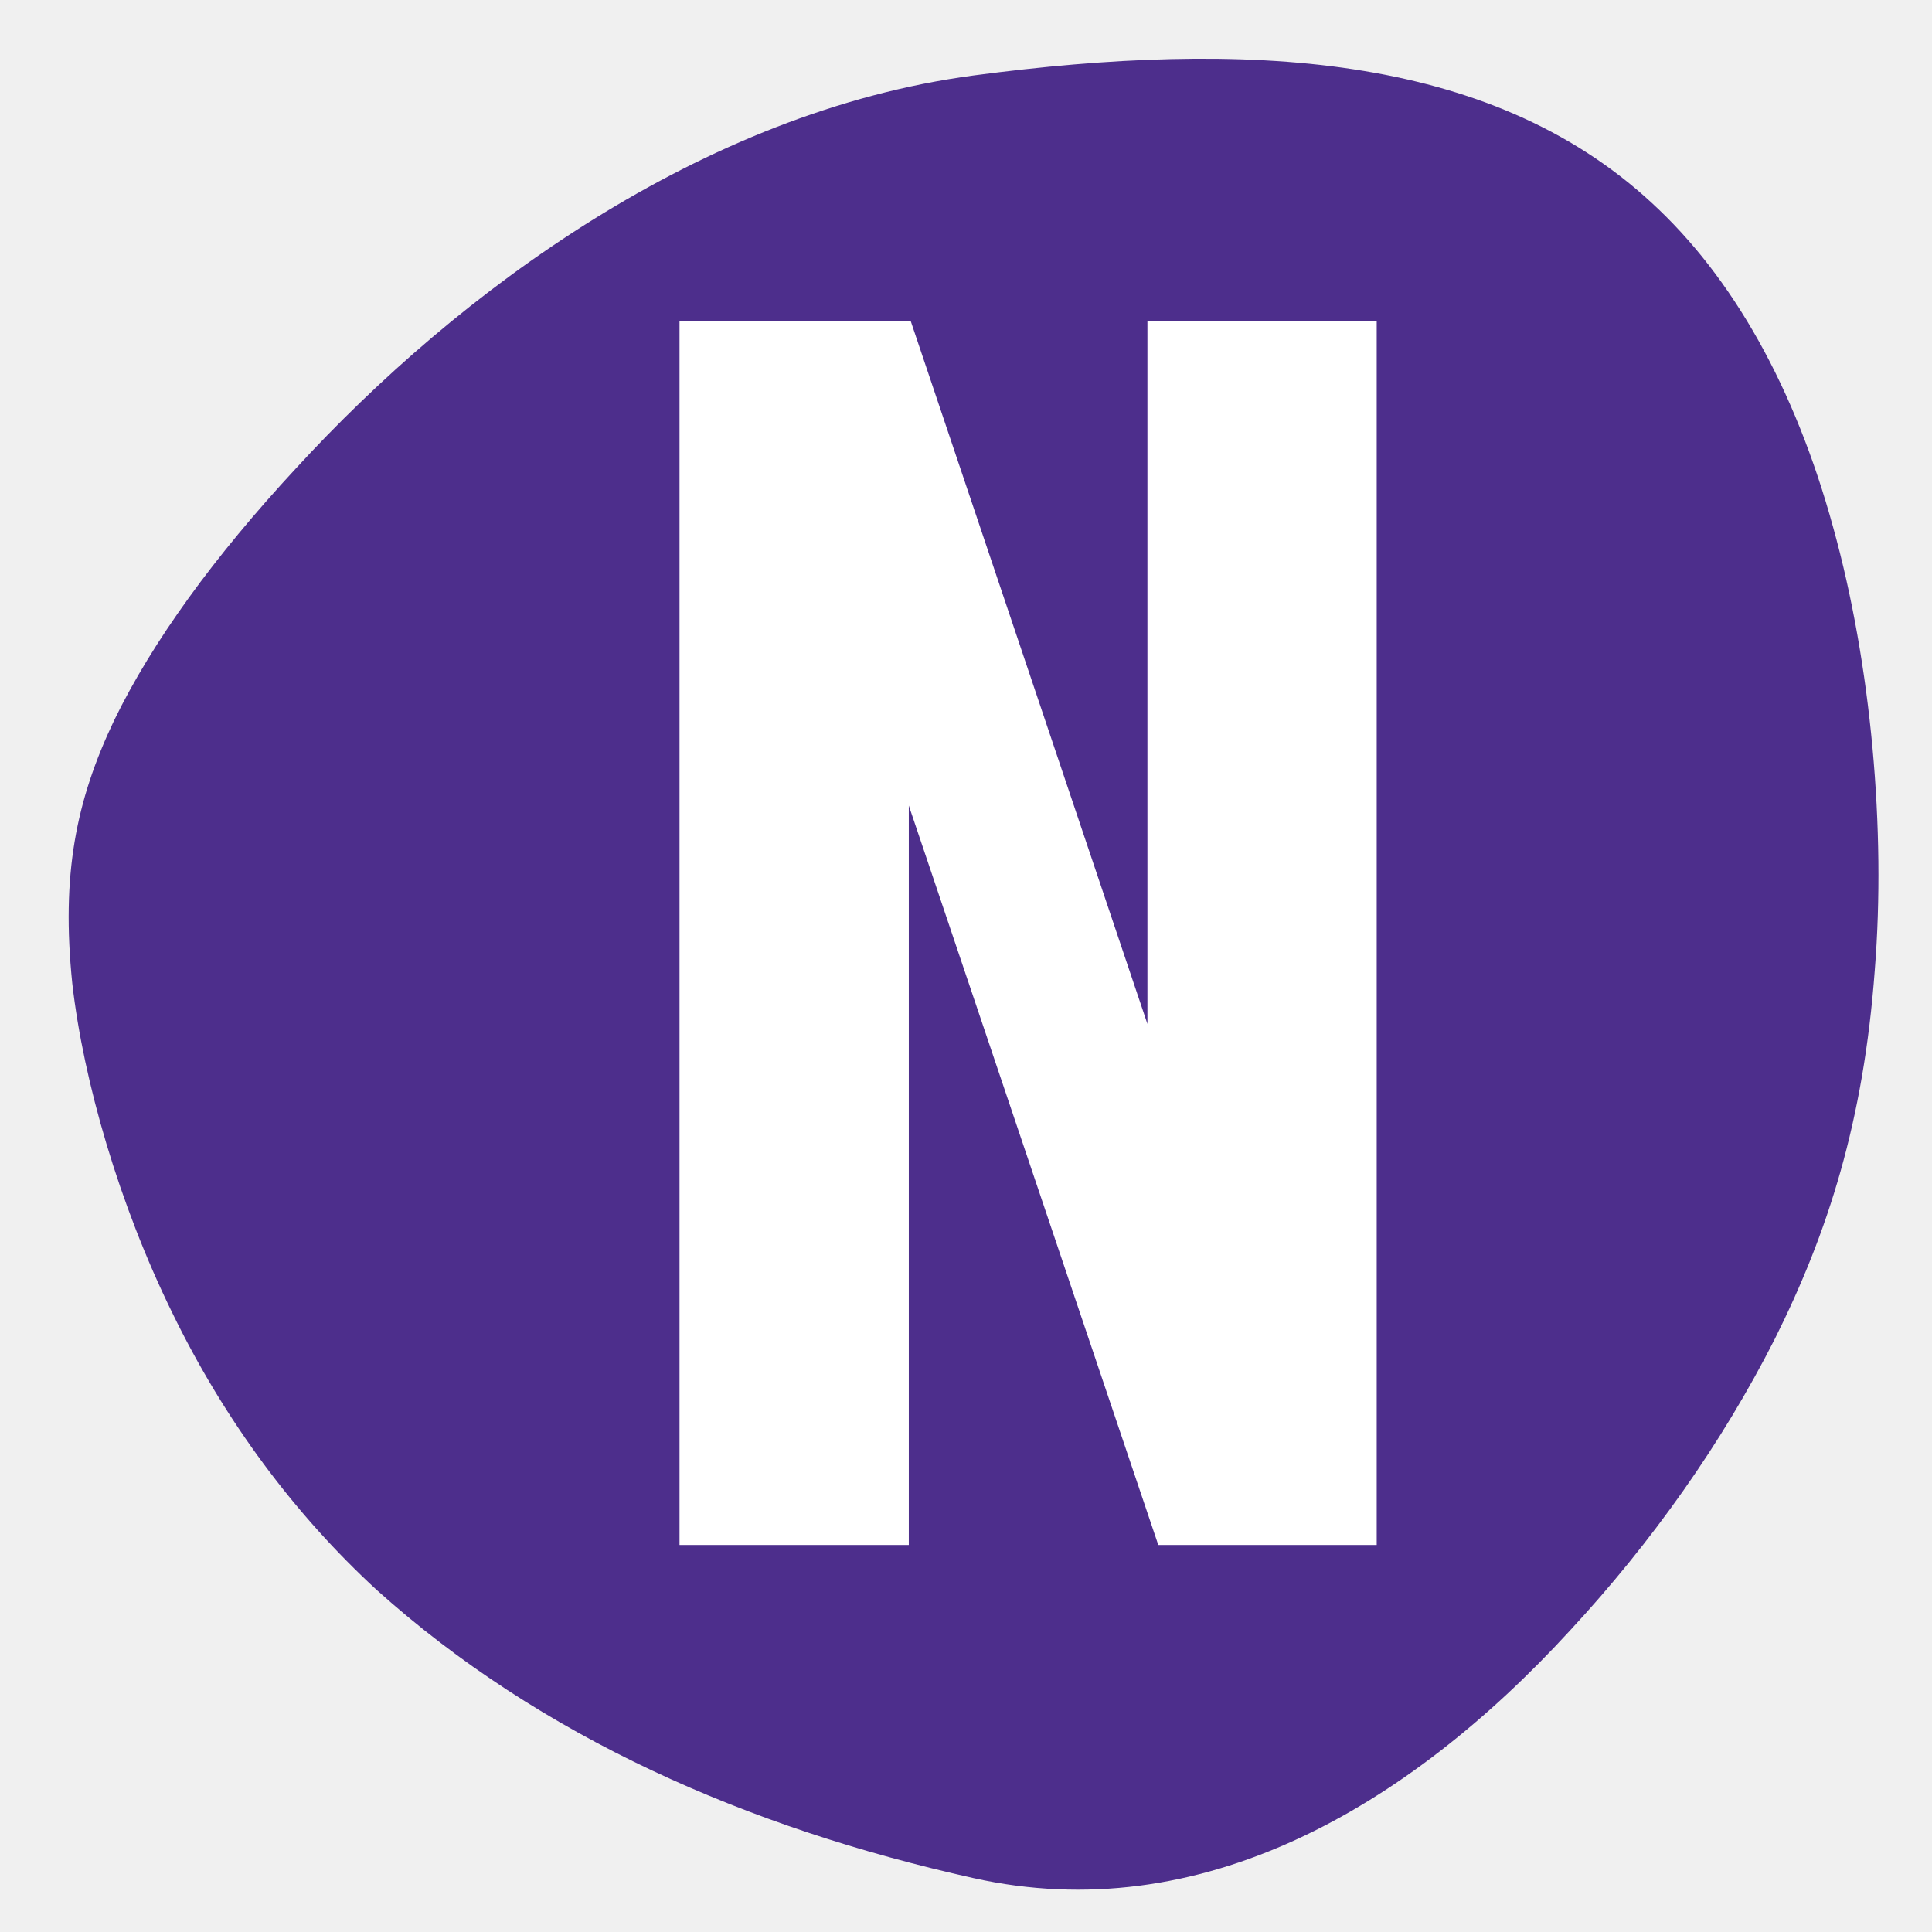
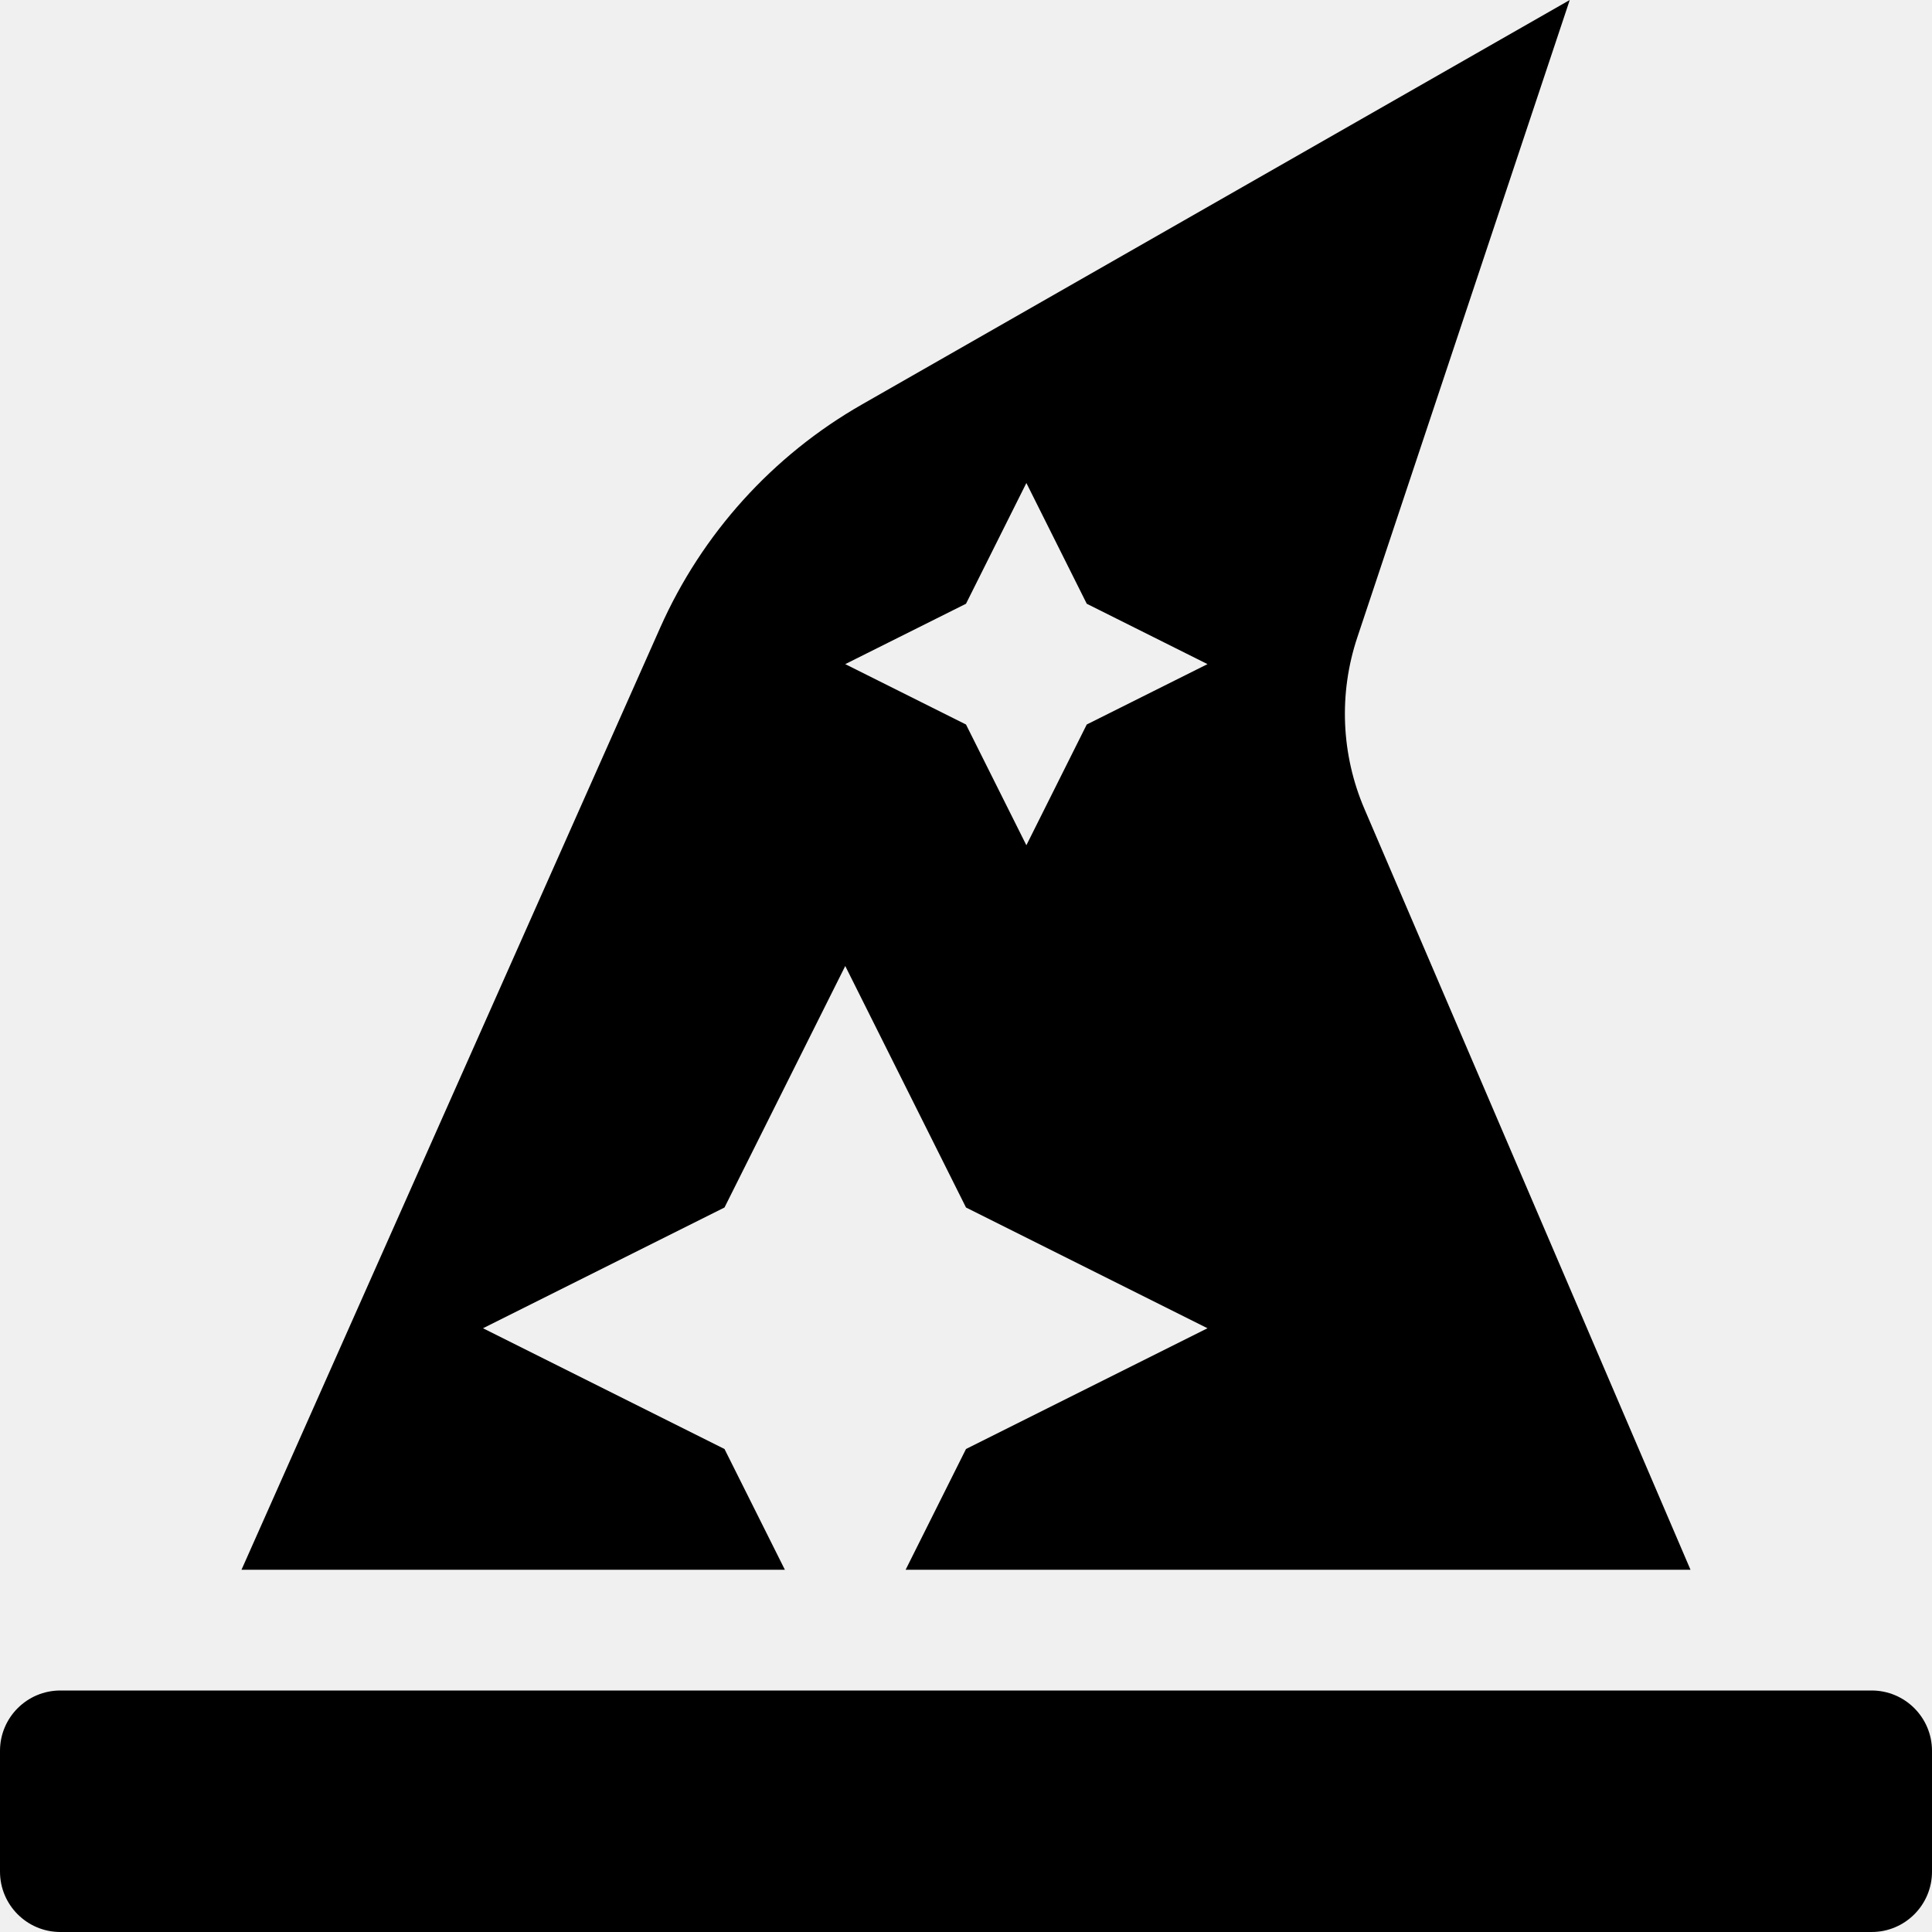
- <svg xmlns="http://www.w3.org/2000/svg" xml:space="preserve" style="enable-background:new 0 0 128 128" viewBox="0 0 128 128">
-   <path d="M124.21 64.26c-.74 10.04-3.11 17.41-6.62 24.44-3.51 6.92-8.16 13.48-13.55 19.3-10.84 11.83-24.57 19.77-39.54 16.43-14.97-3.33-28.69-9.34-39.54-19.09-5.4-4.97-10.05-11.16-13.56-18.39-3.5-7.14-5.87-15.3-6.61-21.78-.74-7.2.23-12.1 2.77-17.44 2.53-5.21 6.63-10.86 12.04-16.69C30.36 19.31 46.5 7.4 64.5 5c18-2.38 34.14-1.52 44.91 8.42 5.41 4.96 9.51 12.29 12.04 21.51 2.53 9.09 3.5 20.07 2.76 29.33z" style="fill:#4d2e8c" />
-   <path d="M76.74 102.36 60.21 53.37v48.99H45.02V21.28h15.32l15.68 46.56V21.28h15.19v81.08H76.74z" style="fill:#fff" />
+ <svg xmlns="http://www.w3.org/2000/svg" width="1em" height="1em" viewBox="0 0 512 512">
+   <rect width="512" height="512" fill="none" />
+   <path fill="currentColor" d="M496 448H16c-8.84 0-16 7.16-16 16v32c0 8.84 7.16 16 16 16h480c8.84 0 16-7.16 16-16v-32c0-8.84-7.16-16-16-16m-304-64l-64-32l64-32l32-64l32 64l64 32l-64 32l-16 32h208l-86.41-201.63a63.955 63.955 0 0 1-1.89-45.45L416 0L228.42 107.19a127.989 127.989 0 0 0-53.46 59.15L64 416h144zm64-224l16-32l16 32l32 16l-32 16l-16 32l-16-32l-32-16z" />
</svg>
